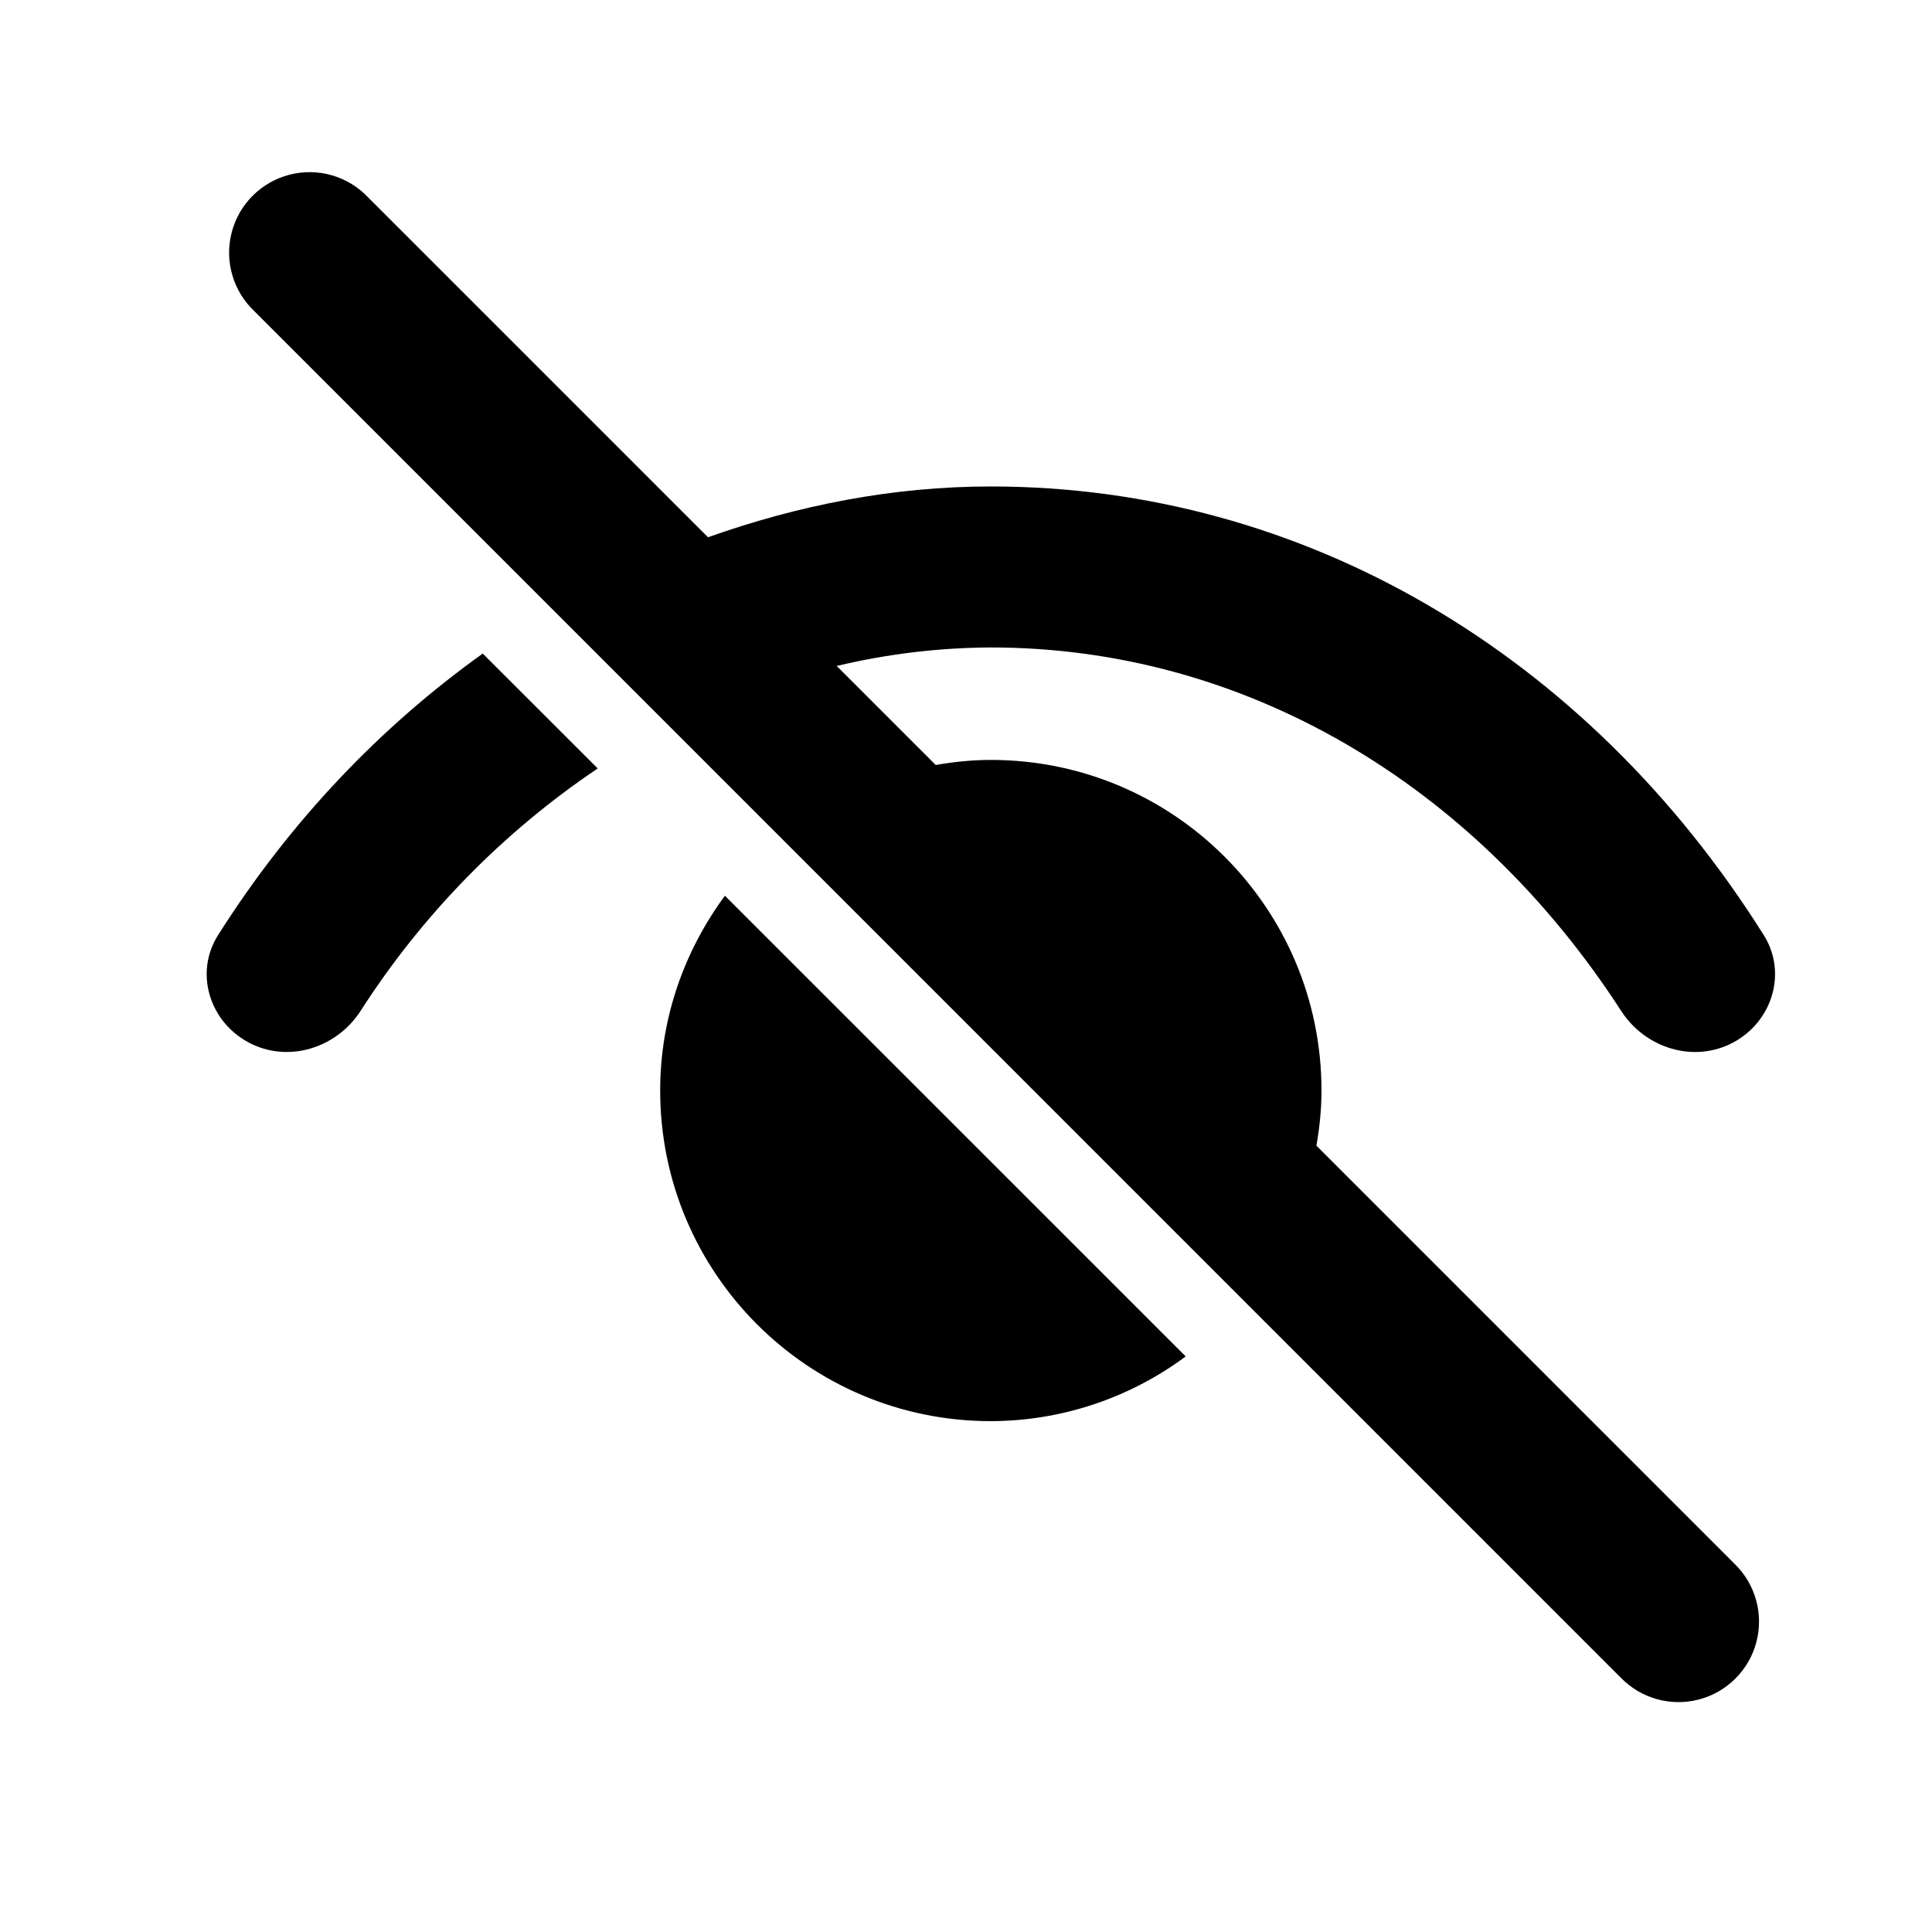
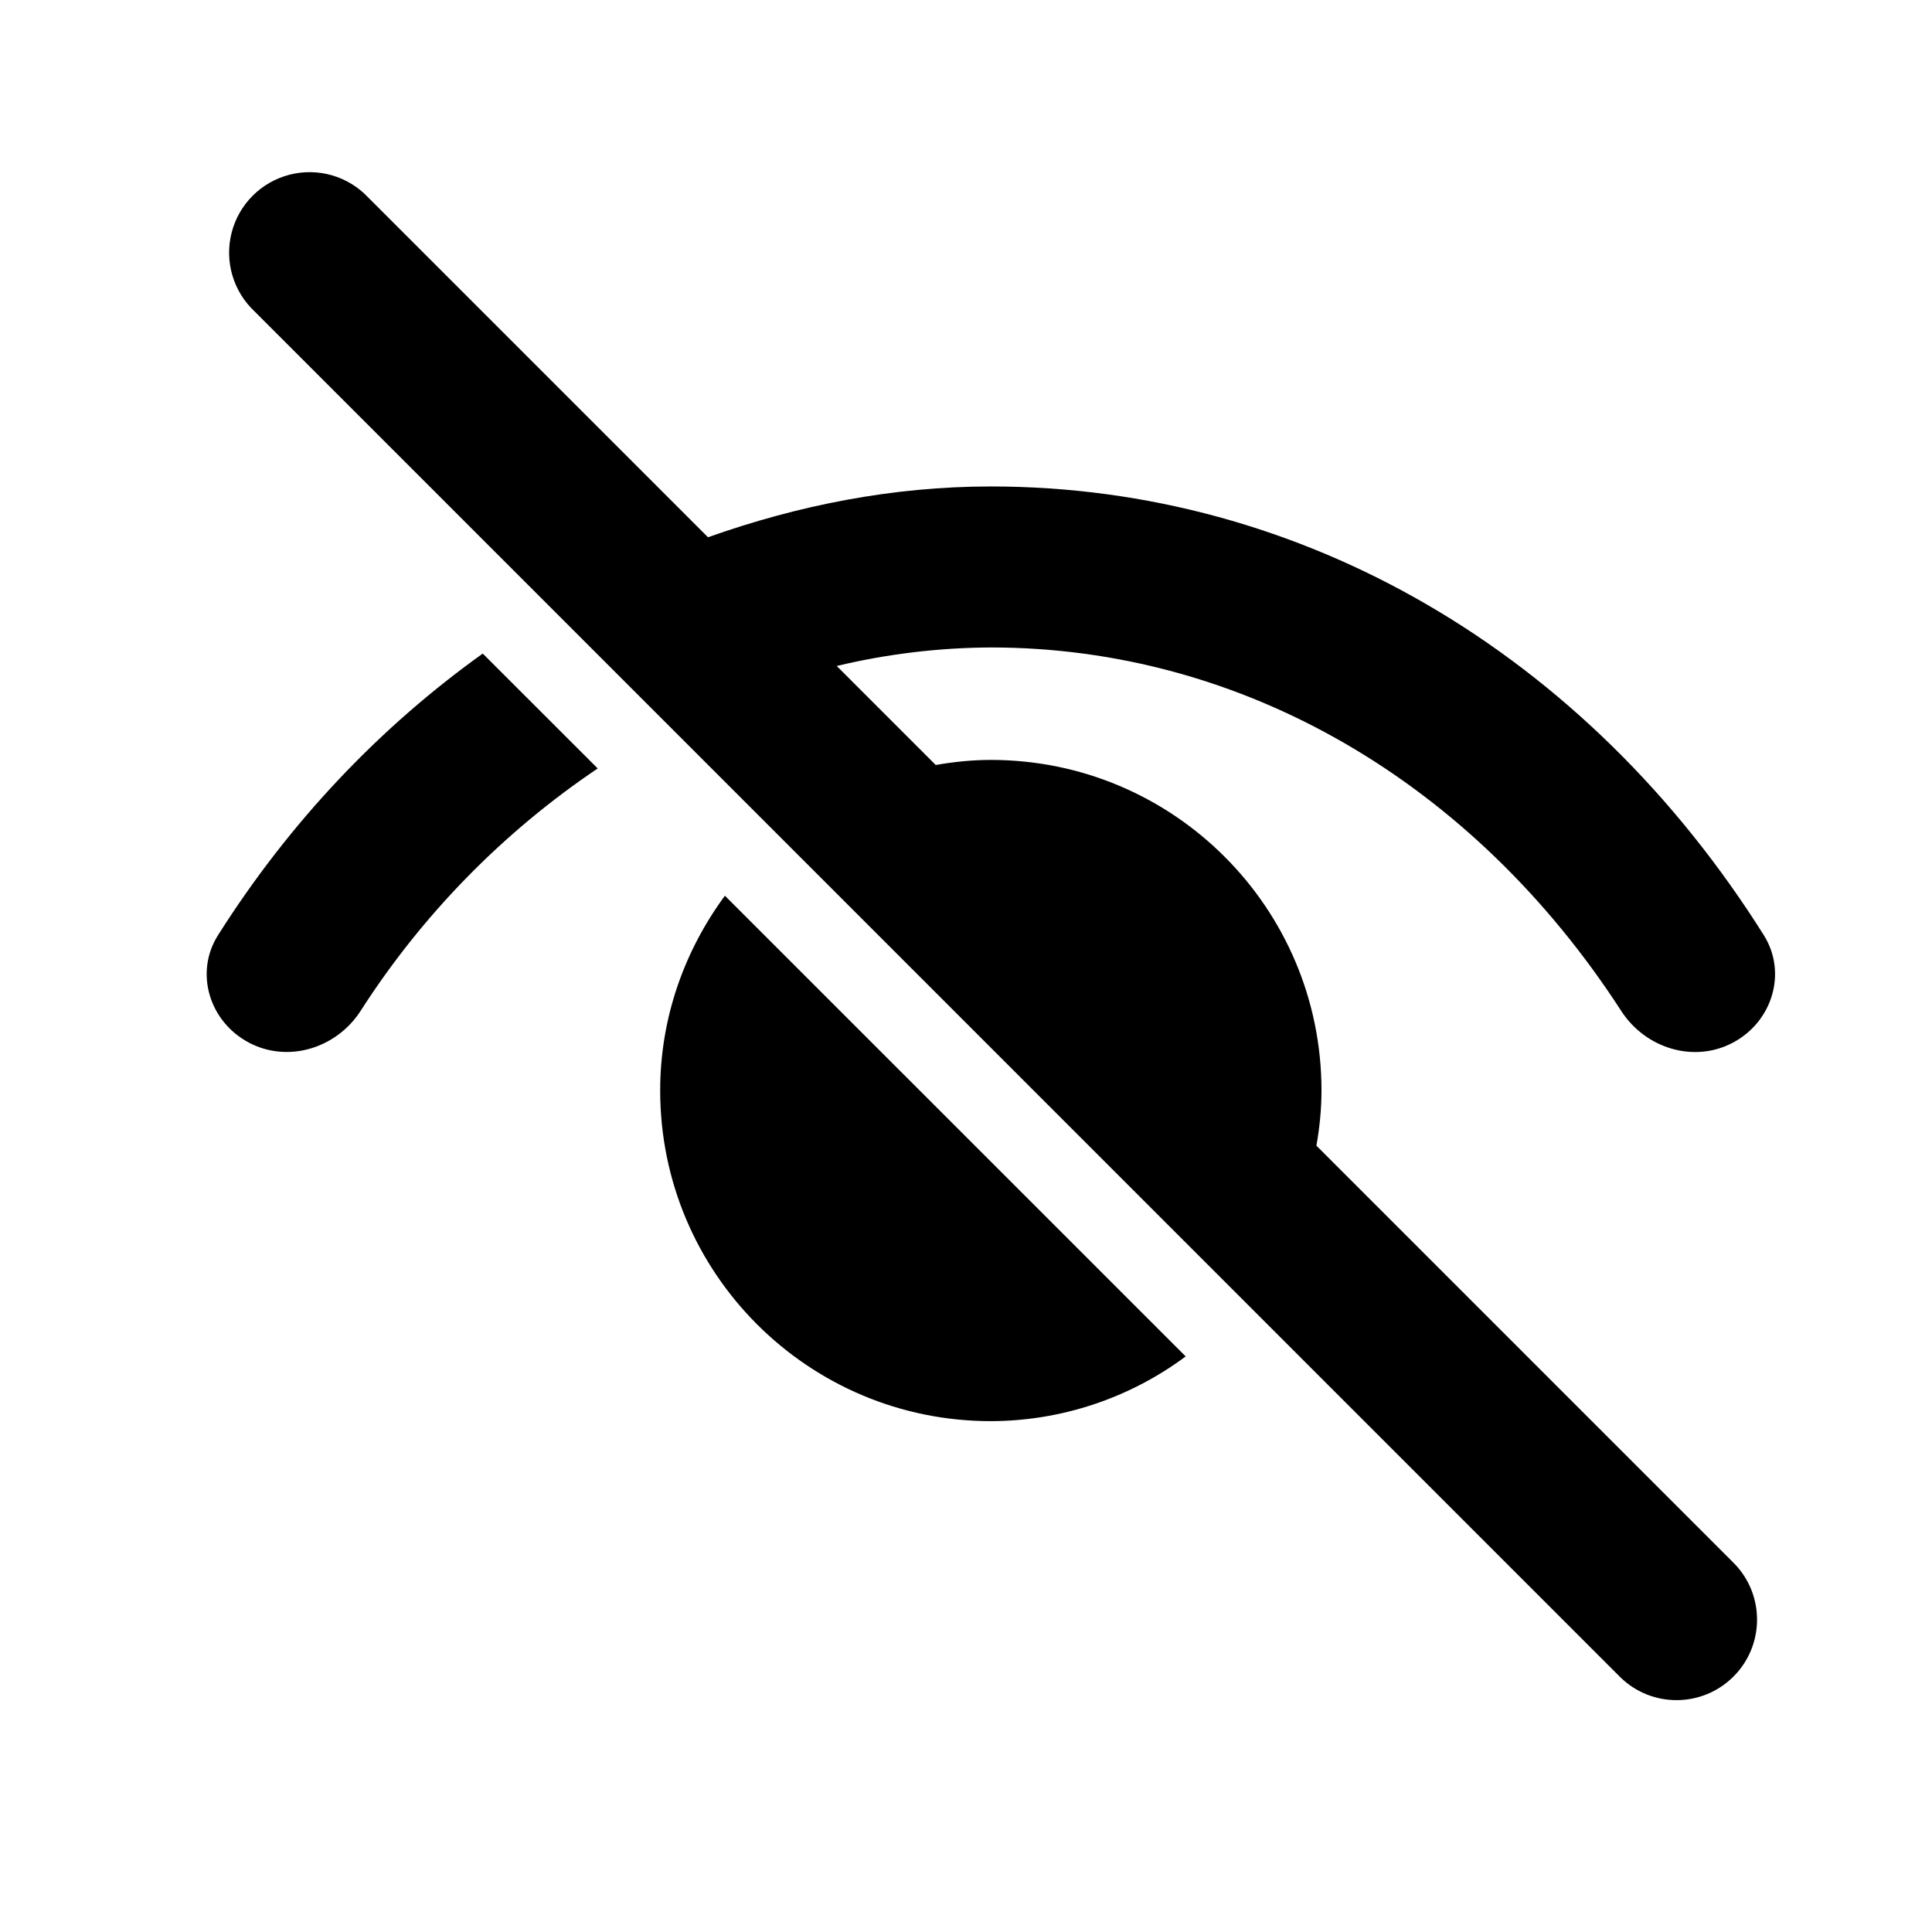
<svg xmlns="http://www.w3.org/2000/svg" width="24" height="24" fill="none" viewBox="0 0 24 24">
-   <path fill="#000" d="M16.416 13.547a4.107 4.107 0 0 0-4.107-4.107c-.234 0-.462.024-.685.063l-1.23-1.23a8.4 8.4 0 0 1 1.915-.23c3.123 0 5.989 1.67 7.831 4.517.3.463.902.65 1.389.391.488-.26.675-.868.381-1.335-2.206-3.508-5.732-5.573-9.601-5.573-1.22 0-2.395.234-3.514.631l-4.22-4.22a1 1 0 1 0-1.413 1.414l16.97 16.971a1 1 0 1 0 1.414-1.414l-5.193-5.193c.039-.223.063-.451.063-.685M8.201 13.547a4.107 4.107 0 0 0 4.107 4.107 4.07 4.07 0 0 0 2.421-.804l-5.724-5.723c-.5.68-.804 1.511-.804 2.42M3.089 12.95c-.488-.259-.676-.867-.38-1.334.899-1.42 2.021-2.591 3.288-3.497l1.428 1.427a10.4 10.4 0 0 0-2.947 3.014c-.3.463-.902.65-1.39.39" />
+   <path fill="#000" d="M16.416 13.547a4.107 4.107 0 0 0-4.107-4.107c-.234 0-.462.024-.685.063l-1.23-1.23a8.4 8.4 0 0 1 1.915-.23c3.123 0 5.989 1.67 7.831 4.516.3.464.902.652 1.389.392.488-.26.675-.868.381-1.335-2.206-3.508-5.732-5.573-9.601-5.573-1.22 0-2.395.234-3.514.631l-4.22-4.22a1 1 0 1 0-1.413 1.414l16.97 16.971a1 1 0 0 0 1.414-1.414l-5.193-5.193c.039-.223.063-.451.063-.685M8.201 13.547a4.107 4.107 0 0 0 4.107 4.107 4.07 4.07 0 0 0 2.421-.804l-5.724-5.723c-.5.68-.804 1.511-.804 2.42M3.089 12.95c-.488-.259-.676-.867-.38-1.334.899-1.42 2.021-2.591 3.288-3.497l1.428 1.427a10.4 10.4 0 0 0-2.947 3.014c-.3.463-.902.65-1.39.39" />
</svg>
